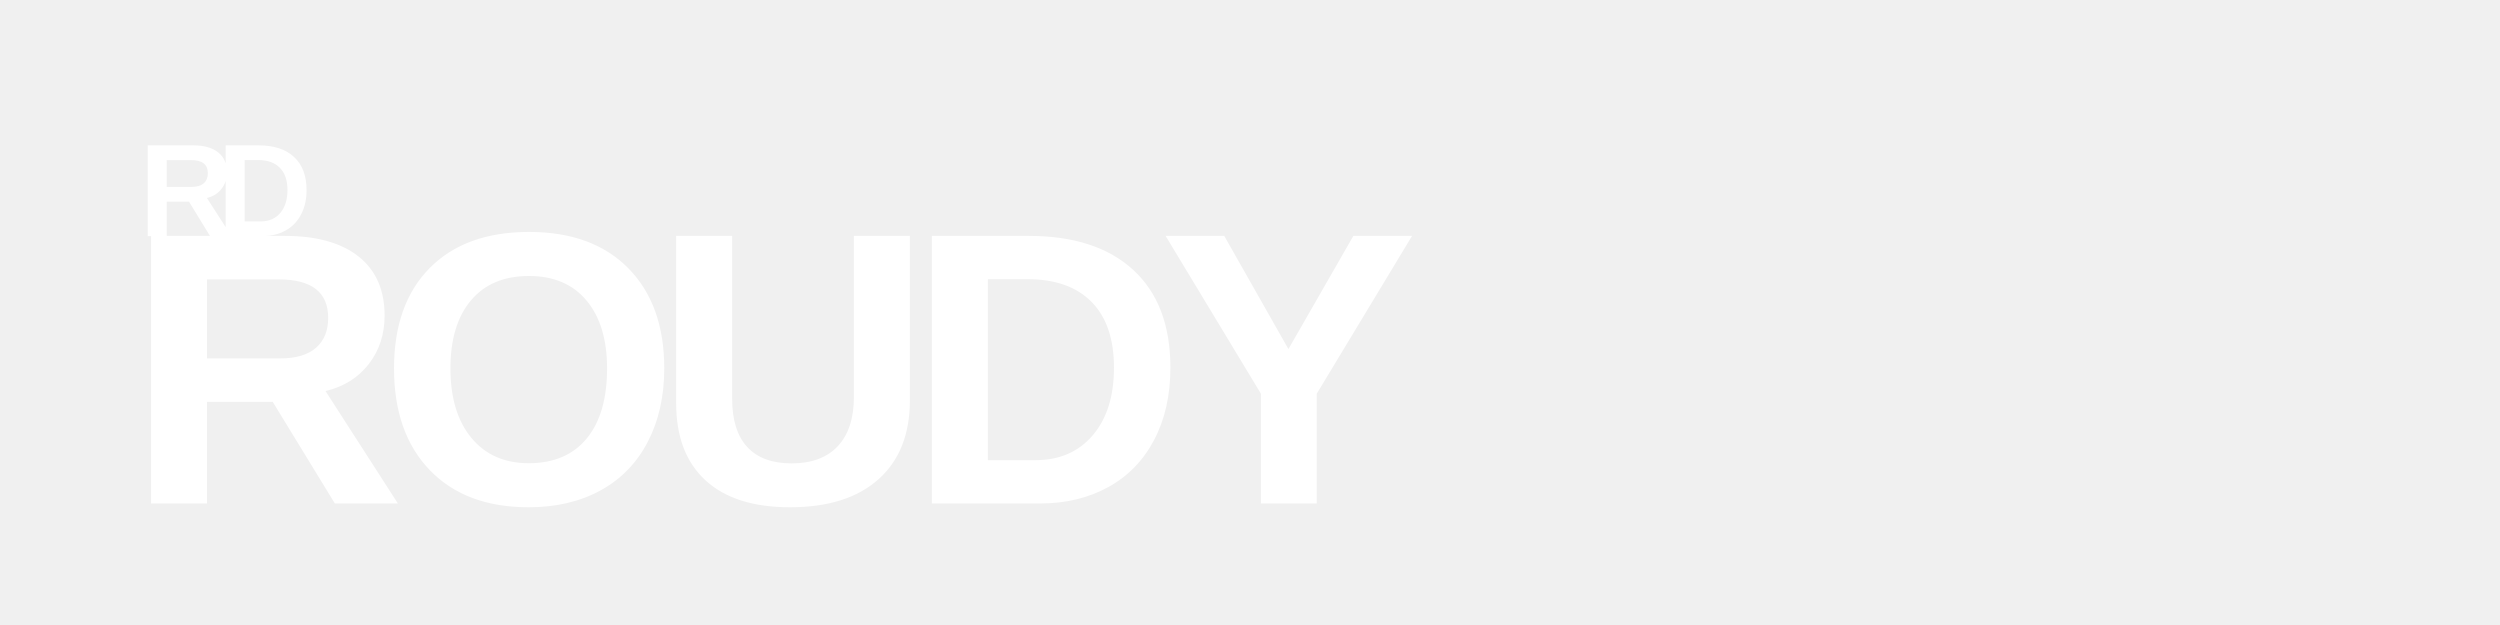
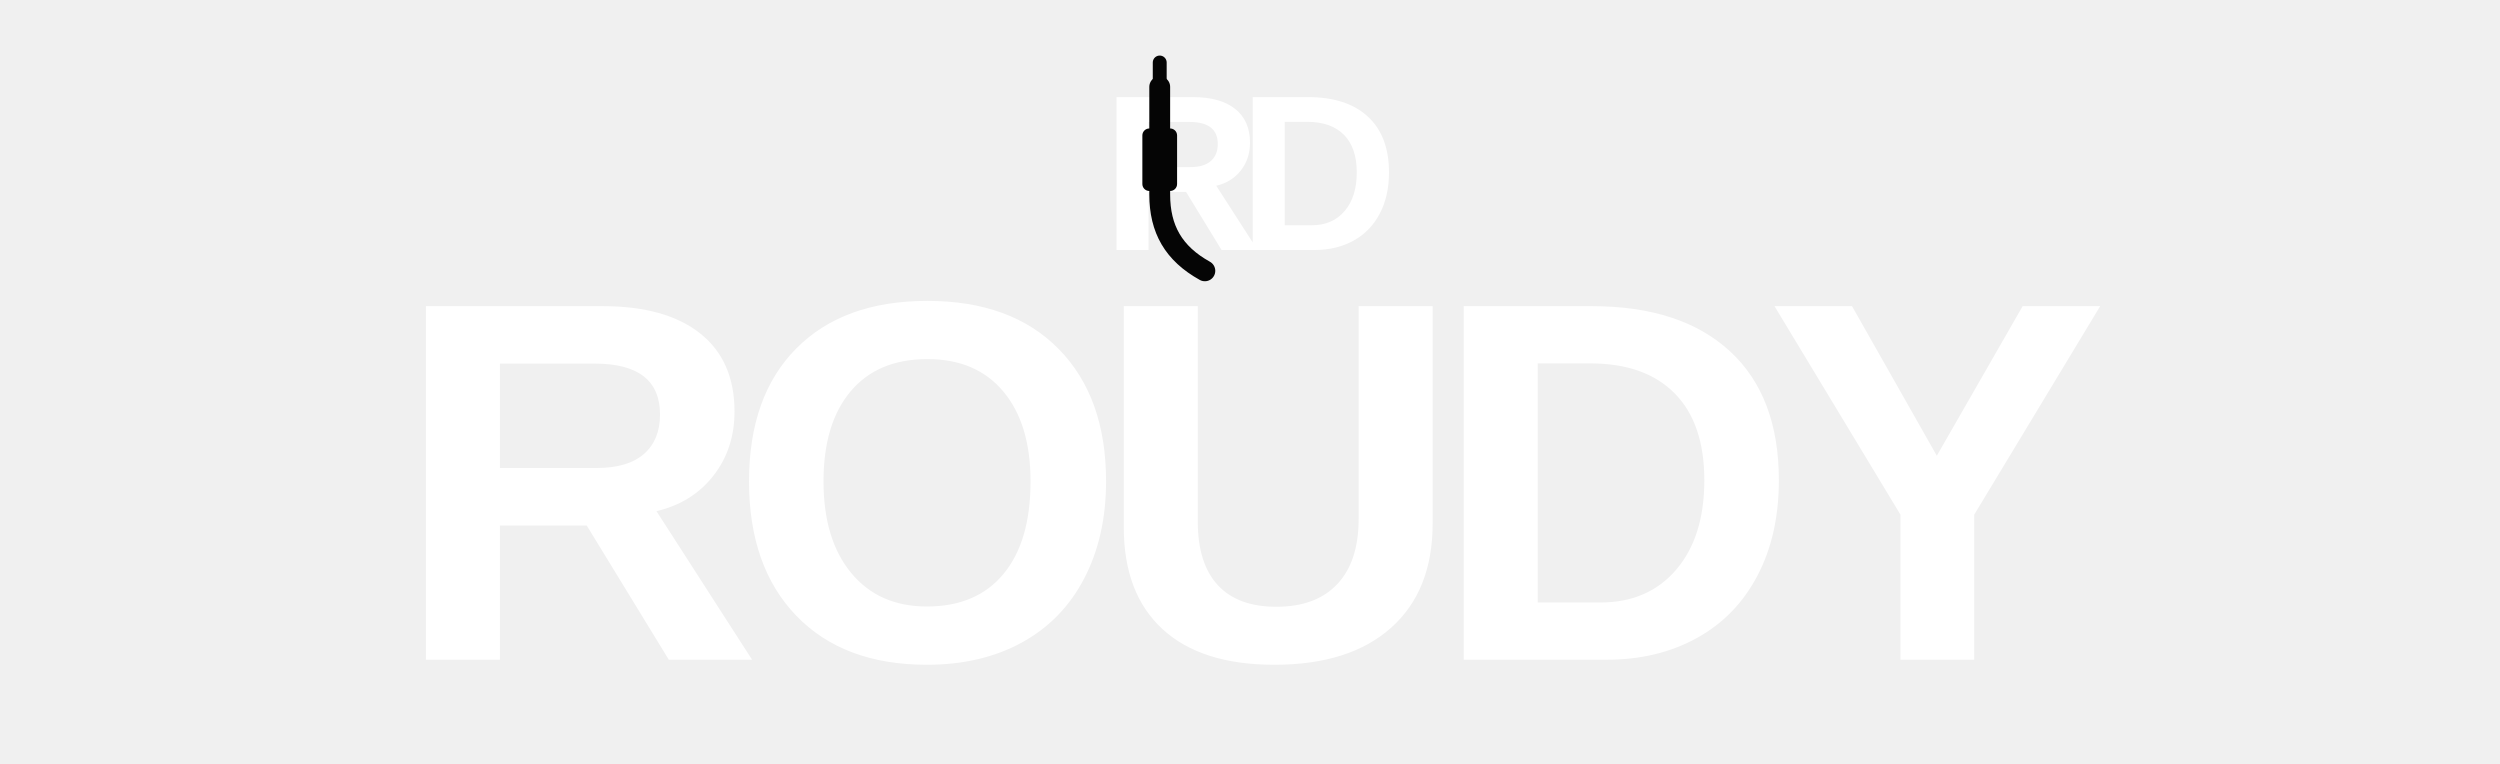
- <svg xmlns="http://www.w3.org/2000/svg" viewBox="0 0 720 180" role="img" aria-label="ROUDY">
-   <g fill="#fff">
-     <text x="40" y="68" font-family="Arial Black,Arial,sans-serif" font-size="38" font-weight="900" letter-spacing="-5">RD</text>
-     <text x="36" y="145" font-family="Arial Black,Arial,sans-serif" font-size="112" font-weight="900" letter-spacing="-8">ROUDY</text>
+ <svg xmlns="http://www.w3.org/2000/svg" viewBox="0 0 720 220" role="img" aria-label="ROUDY com monograma de cabo P10">
+   <g transform="translate(318 0)">
+     <text x="42" y="72" text-anchor="middle" fill="#fff" font-family="Arial Black,Arial,sans-serif" font-size="64" font-weight="900" letter-spacing="-7">RD</text>
+     <g fill="none" stroke="#050505" stroke-linecap="round" stroke-linejoin="round">
+       <path d="M16 25v31c0 10 4 17 13 22" stroke-width="6" />
+       <path d="M16 25v-7" stroke-width="4" />
+     </g>
+     <rect x="11" y="37" width="10" height="18" rx="2" fill="#050505" />
  </g>
+   <text x="360" y="190" text-anchor="middle" fill="#fff" font-family="Arial Black,Arial,sans-serif" font-size="148" font-weight="900" letter-spacing="-10">ROUDY</text>
</svg>
